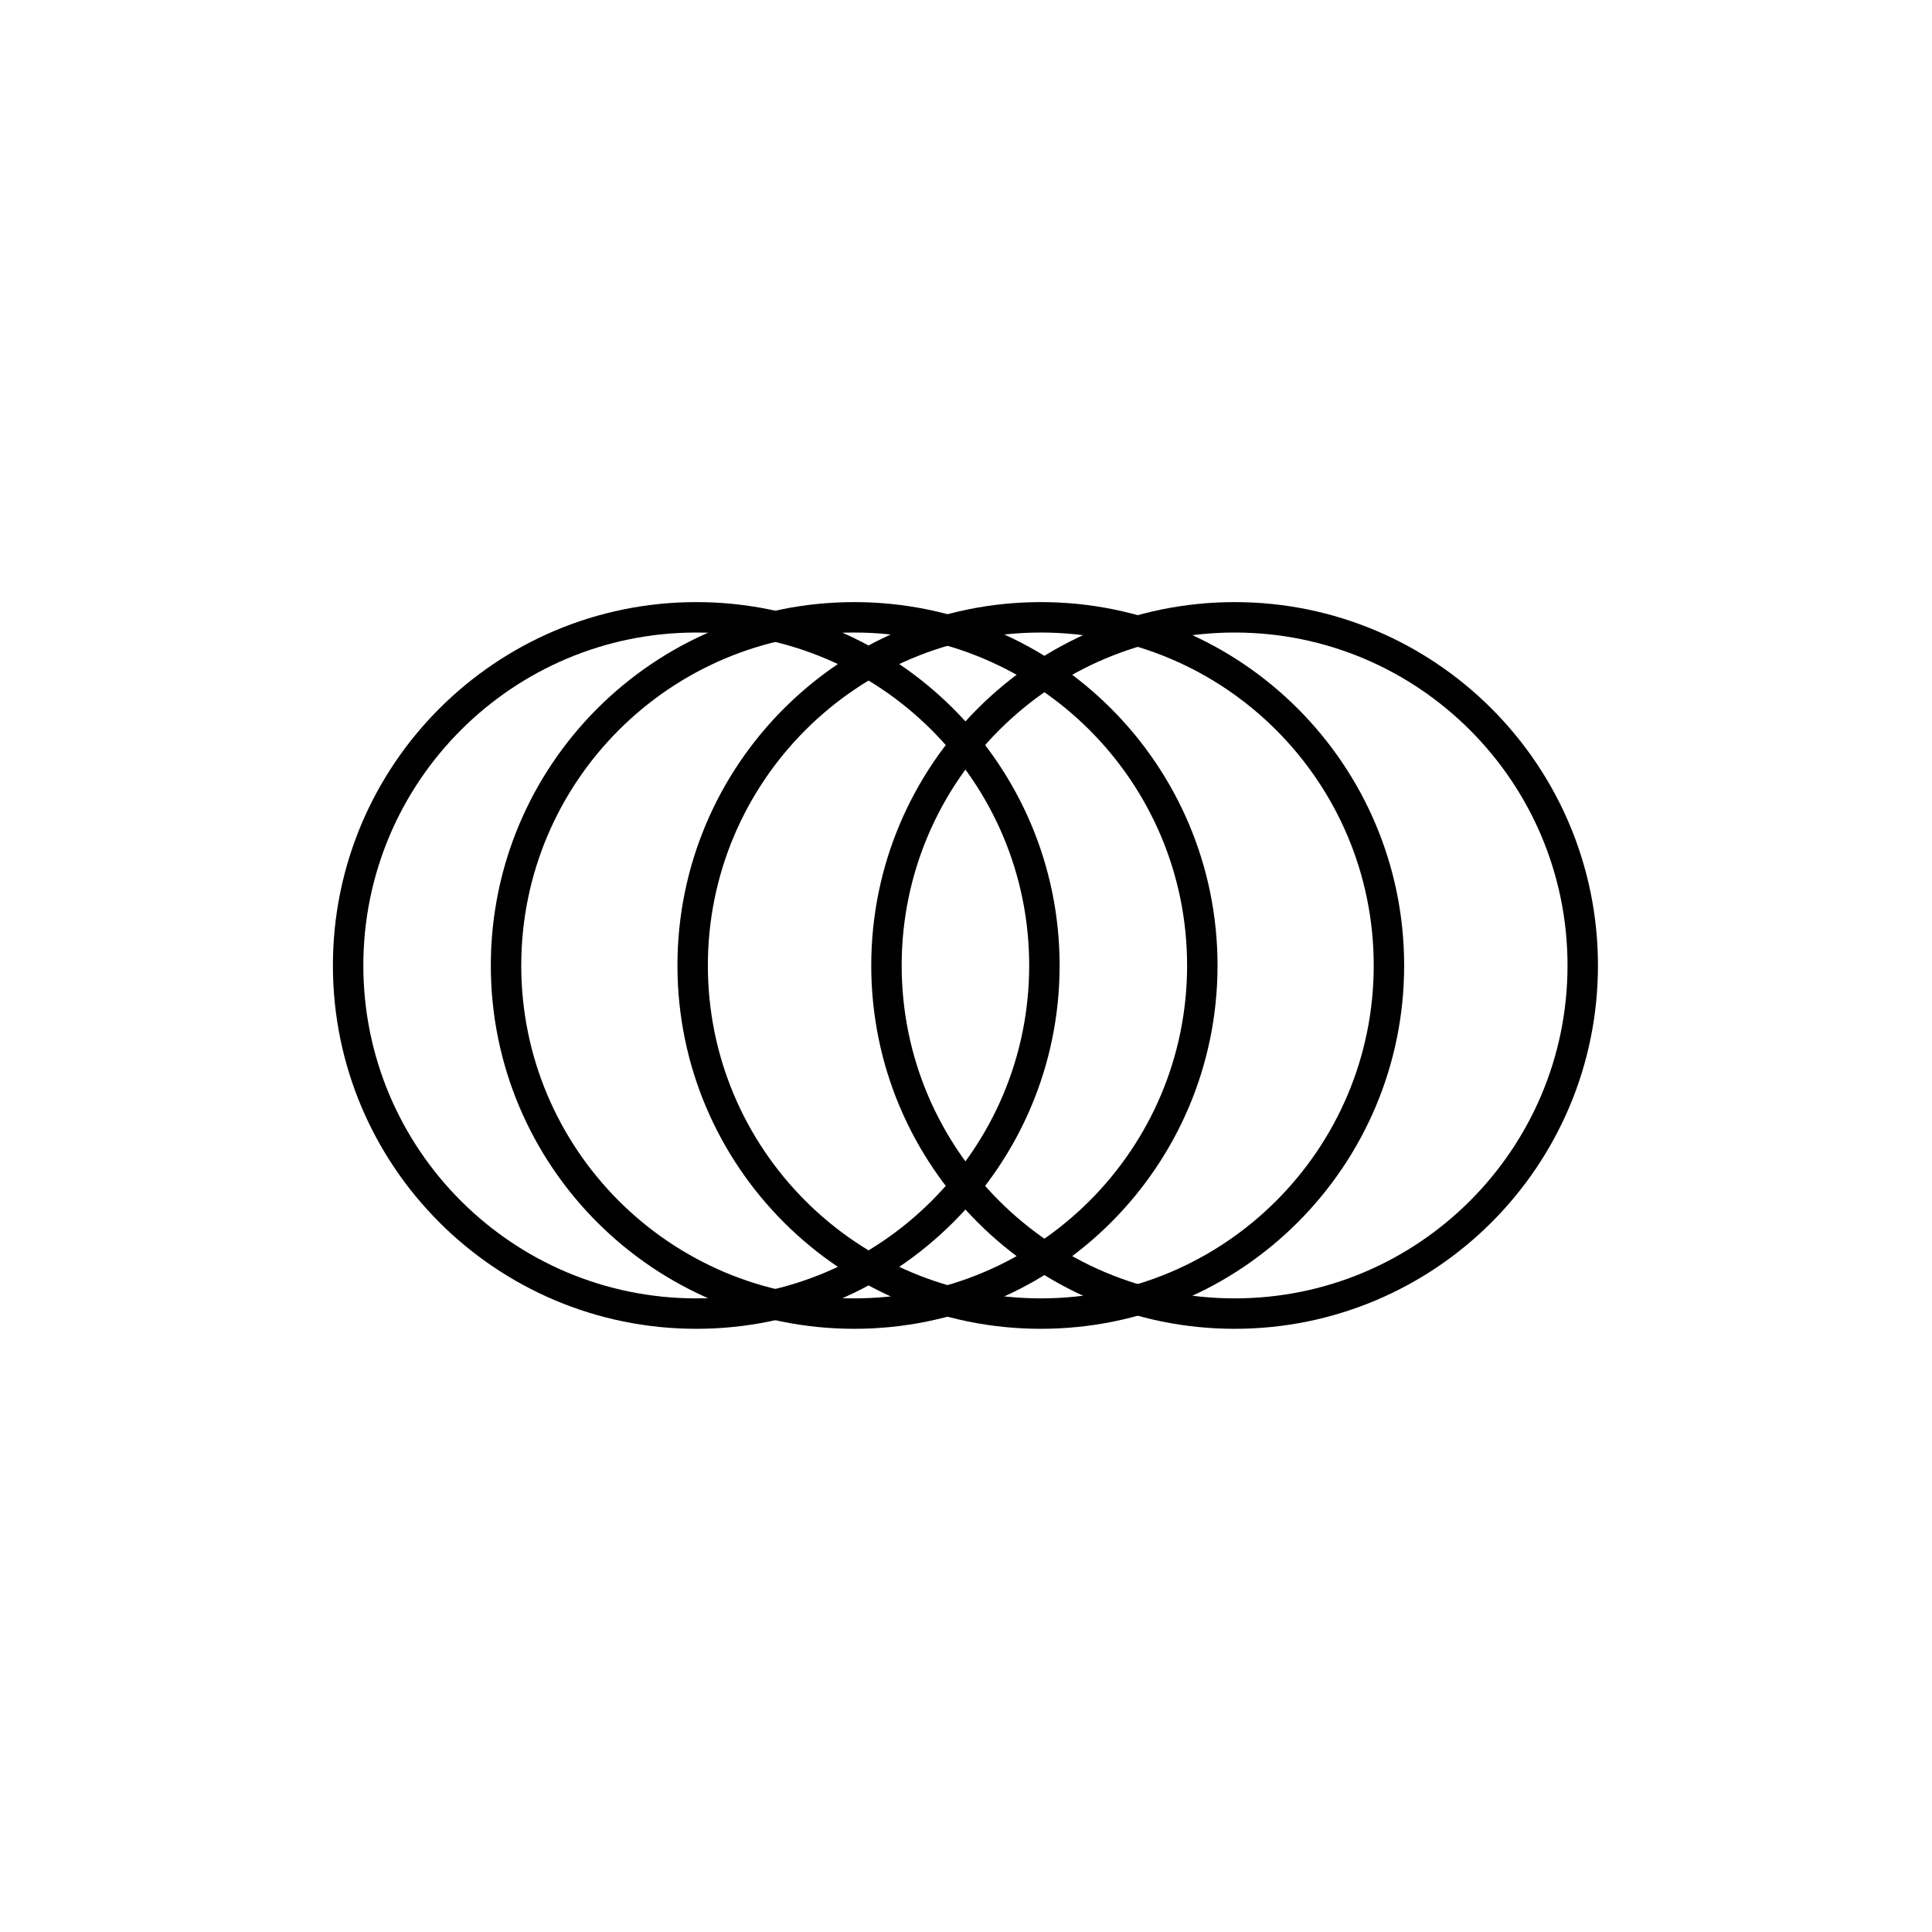
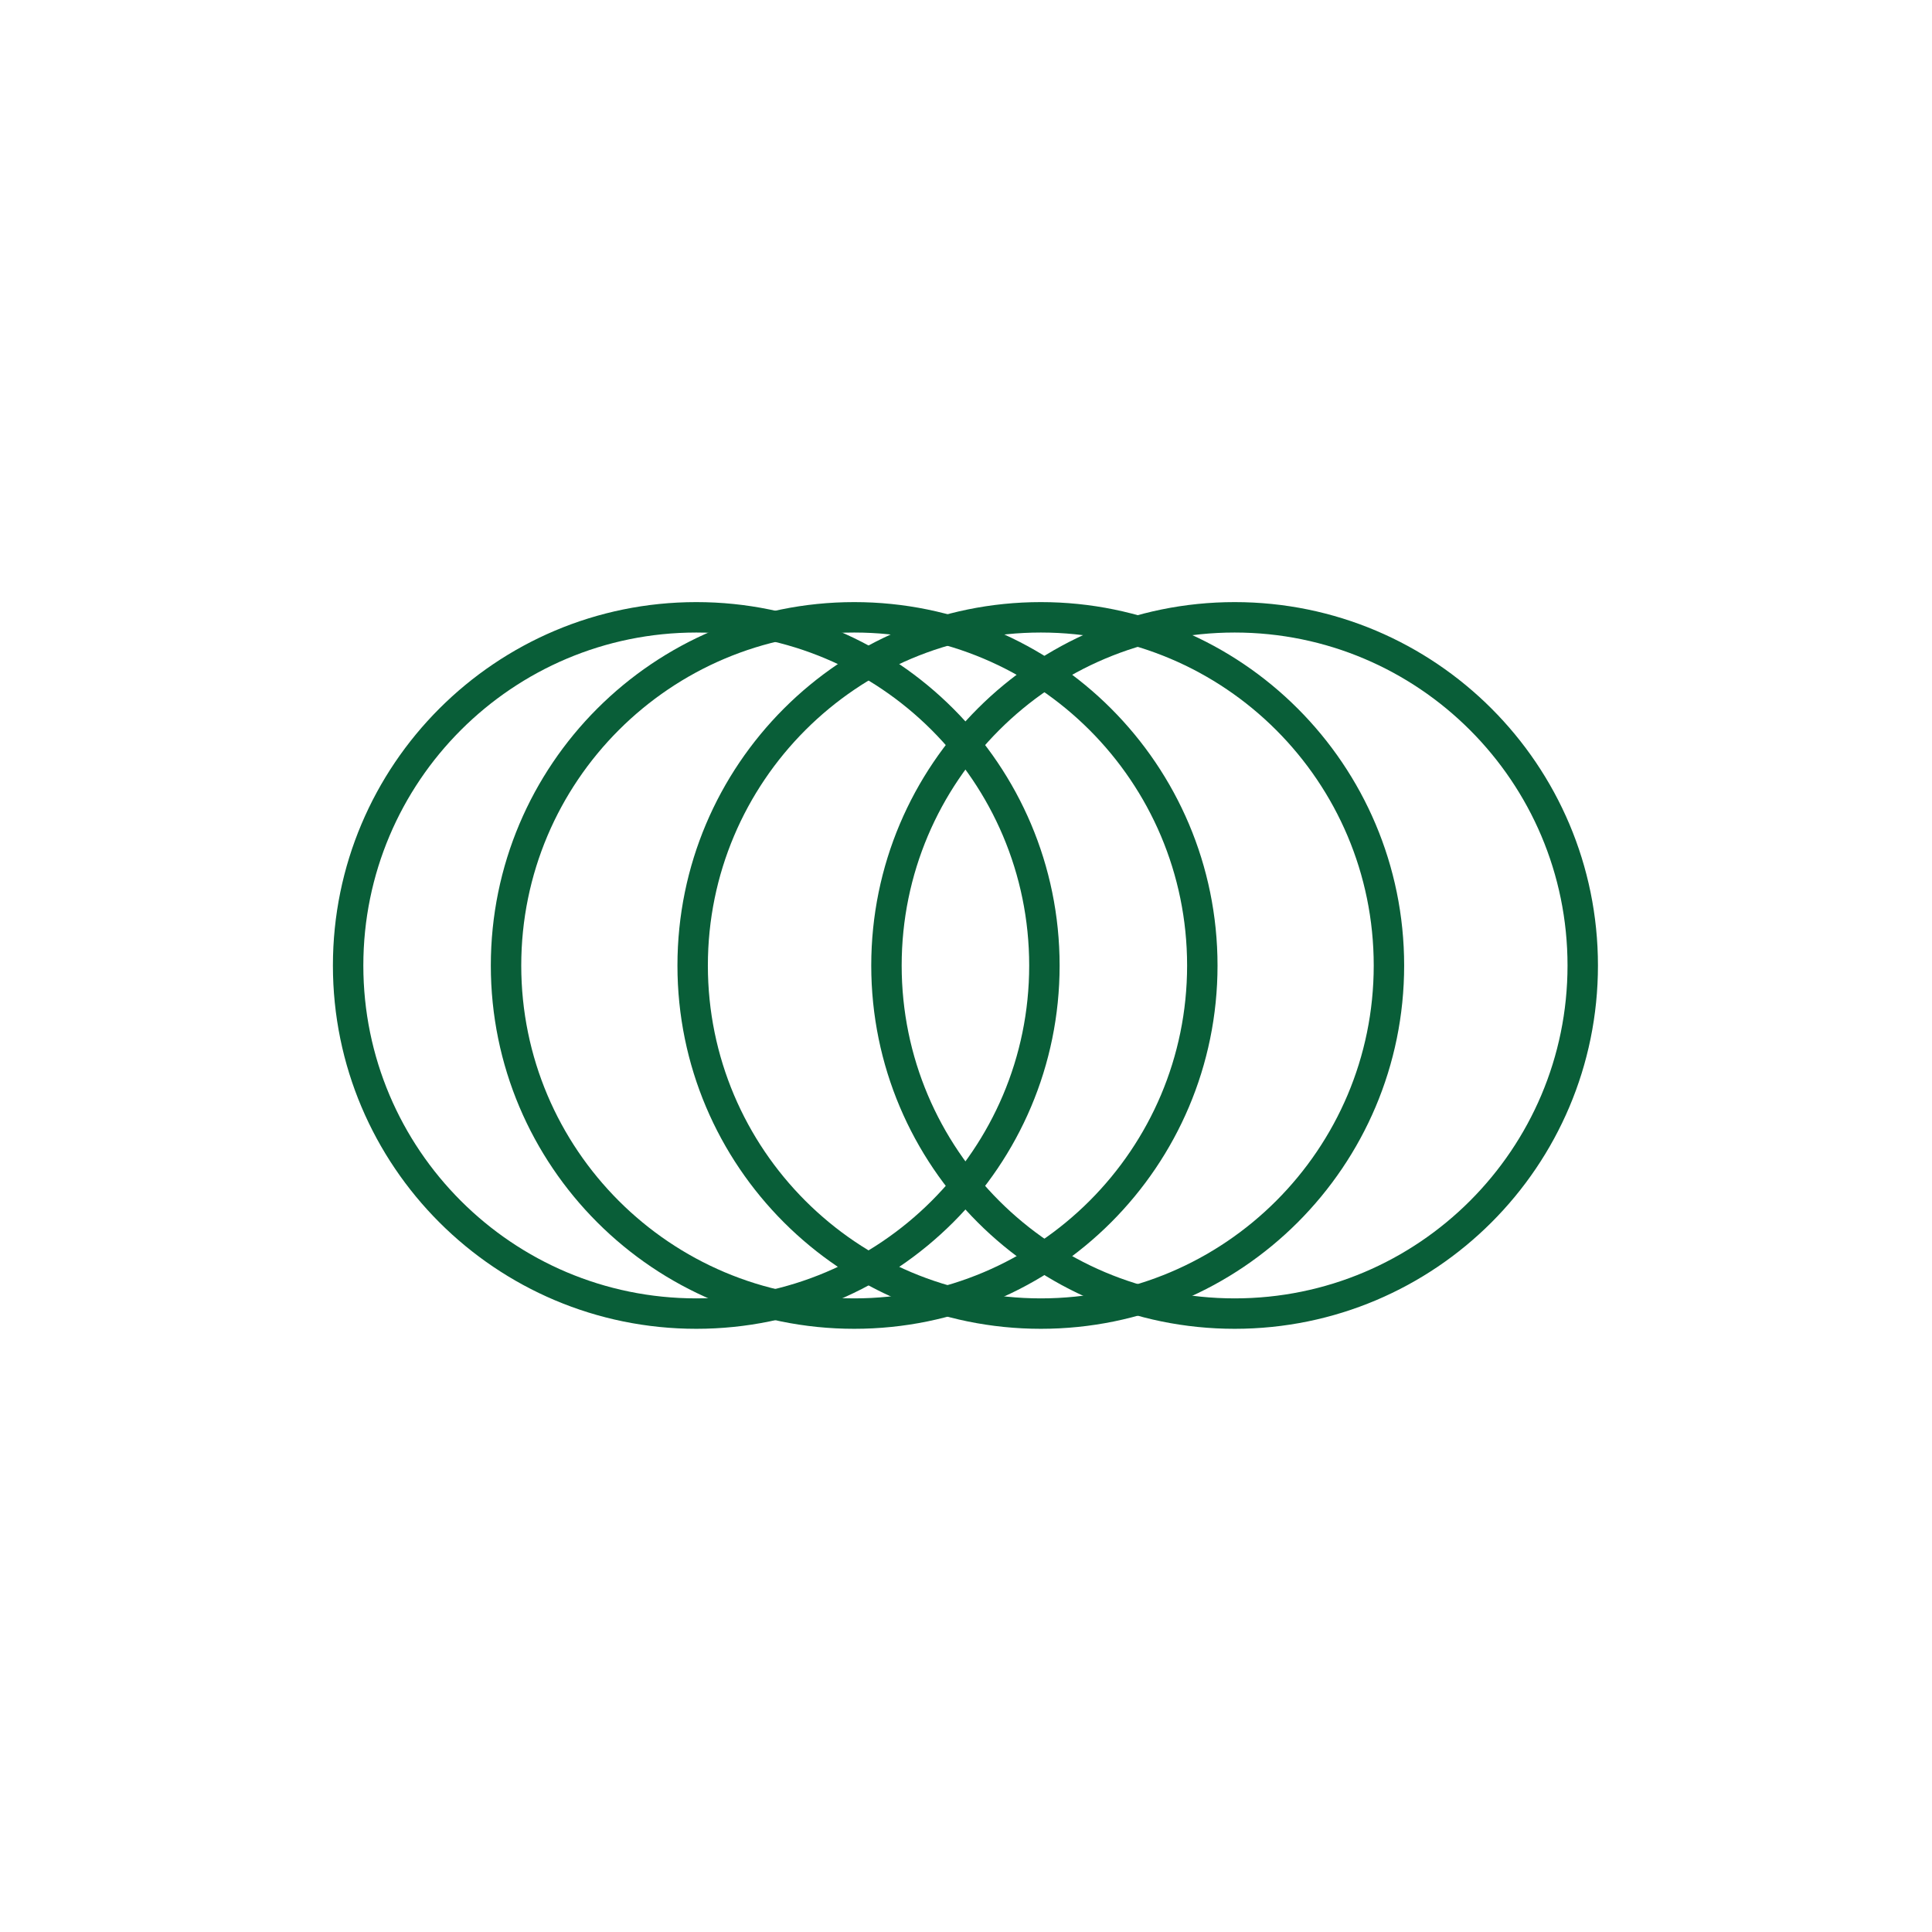
<svg xmlns="http://www.w3.org/2000/svg" width="127" height="127" viewBox="0 0 127 127" fill="none">
  <g opacity="1" transform="translate(18.58968 18.59125)  rotate(-135 44.87405 44.87405)">
-     <path id="圆形 1" style="stroke:#000000; stroke-width:2; stroke-opacity:1; stroke-dasharray:0 0" transform="translate(9.478815 34.50152)  rotate(-45 22.88388 22.88388)" d="M22.88,0C10.25,0 0,10.25 0,22.88C0,35.52 10.25,45.77 22.88,45.77C35.52,45.77 45.77,35.52 45.77,22.88C45.77,10.25 35.52,0 22.88,0Z " />
-     <path id="圆形 1" style="stroke:#000000; stroke-width:2; stroke-opacity:1; stroke-dasharray:0 0" transform="translate(18.48699 25.49335)  rotate(-45 22.88388 22.88388)" d="M22.88,0C10.25,0 0,10.25 0,22.88C0,35.52 10.25,45.77 22.88,45.77C35.52,45.77 45.77,35.52 45.77,22.88C45.77,10.25 35.52,0 22.88,0Z " />
-     <path id="圆形 1" style="stroke:#000000; stroke-width:2; stroke-opacity:1; stroke-dasharray:0 0" transform="translate(27.16153 16.81881)  rotate(-45 22.88388 22.88388)" d="M22.88,0C10.25,0 0,10.25 0,22.88C0,35.52 10.25,45.77 22.88,45.77C35.52,45.77 45.77,35.52 45.77,22.88C45.77,10.25 35.52,0 22.88,0Z " />
-     <path id="圆形 1" style="stroke:#000000; stroke-width:2; stroke-opacity:1; stroke-dasharray:0 0" transform="translate(34.50152 9.478815)  rotate(-45 22.88388 22.88388)" d="M22.88,0C10.25,0 0,10.25 0,22.88C0,35.52 10.25,45.77 22.88,45.77C35.52,45.77 45.77,35.52 45.77,22.88C45.77,10.25 35.52,0 22.88,0Z " />
+     <path id="圆形 1" style="stroke:#095E38; stroke-width:2; stroke-opacity:1; stroke-dasharray:0 0" transform="translate(9.478815 34.50152)  rotate(-45 22.88388 22.88388)" d="M22.88,0C10.25,0 0,10.25 0,22.88C0,35.52 10.25,45.77 22.88,45.77C35.52,45.77 45.77,35.52 45.77,22.88C45.77,10.25 35.52,0 22.88,0Z " />
+     <path id="圆形 1" style="stroke:#095E38; stroke-width:2; stroke-opacity:1; stroke-dasharray:0 0" transform="translate(18.48699 25.49335)  rotate(-45 22.88388 22.88388)" d="M22.88,0C10.25,0 0,10.25 0,22.88C0,35.52 10.25,45.77 22.88,45.77C35.52,45.77 45.77,35.52 45.77,22.88C45.77,10.25 35.52,0 22.88,0Z " />
+     <path id="圆形 1" style="stroke:#095E38; stroke-width:2; stroke-opacity:1; stroke-dasharray:0 0" transform="translate(27.16153 16.81881)  rotate(-45 22.88388 22.88388)" d="M22.88,0C10.25,0 0,10.25 0,22.88C0,35.52 10.25,45.77 22.88,45.77C35.52,45.77 45.77,35.52 45.77,22.88C45.77,10.25 35.52,0 22.88,0Z " />
+     <path id="圆形 1" style="stroke:#095E38; stroke-width:2; stroke-opacity:1; stroke-dasharray:0 0" transform="translate(34.50152 9.478815)  rotate(-45 22.88388 22.88388)" d="M22.88,0C10.25,0 0,10.25 0,22.88C0,35.52 10.25,45.77 22.88,45.77C35.52,45.77 45.77,35.52 45.77,22.88C45.77,10.25 35.52,0 22.88,0Z " />
  </g>
</svg>
